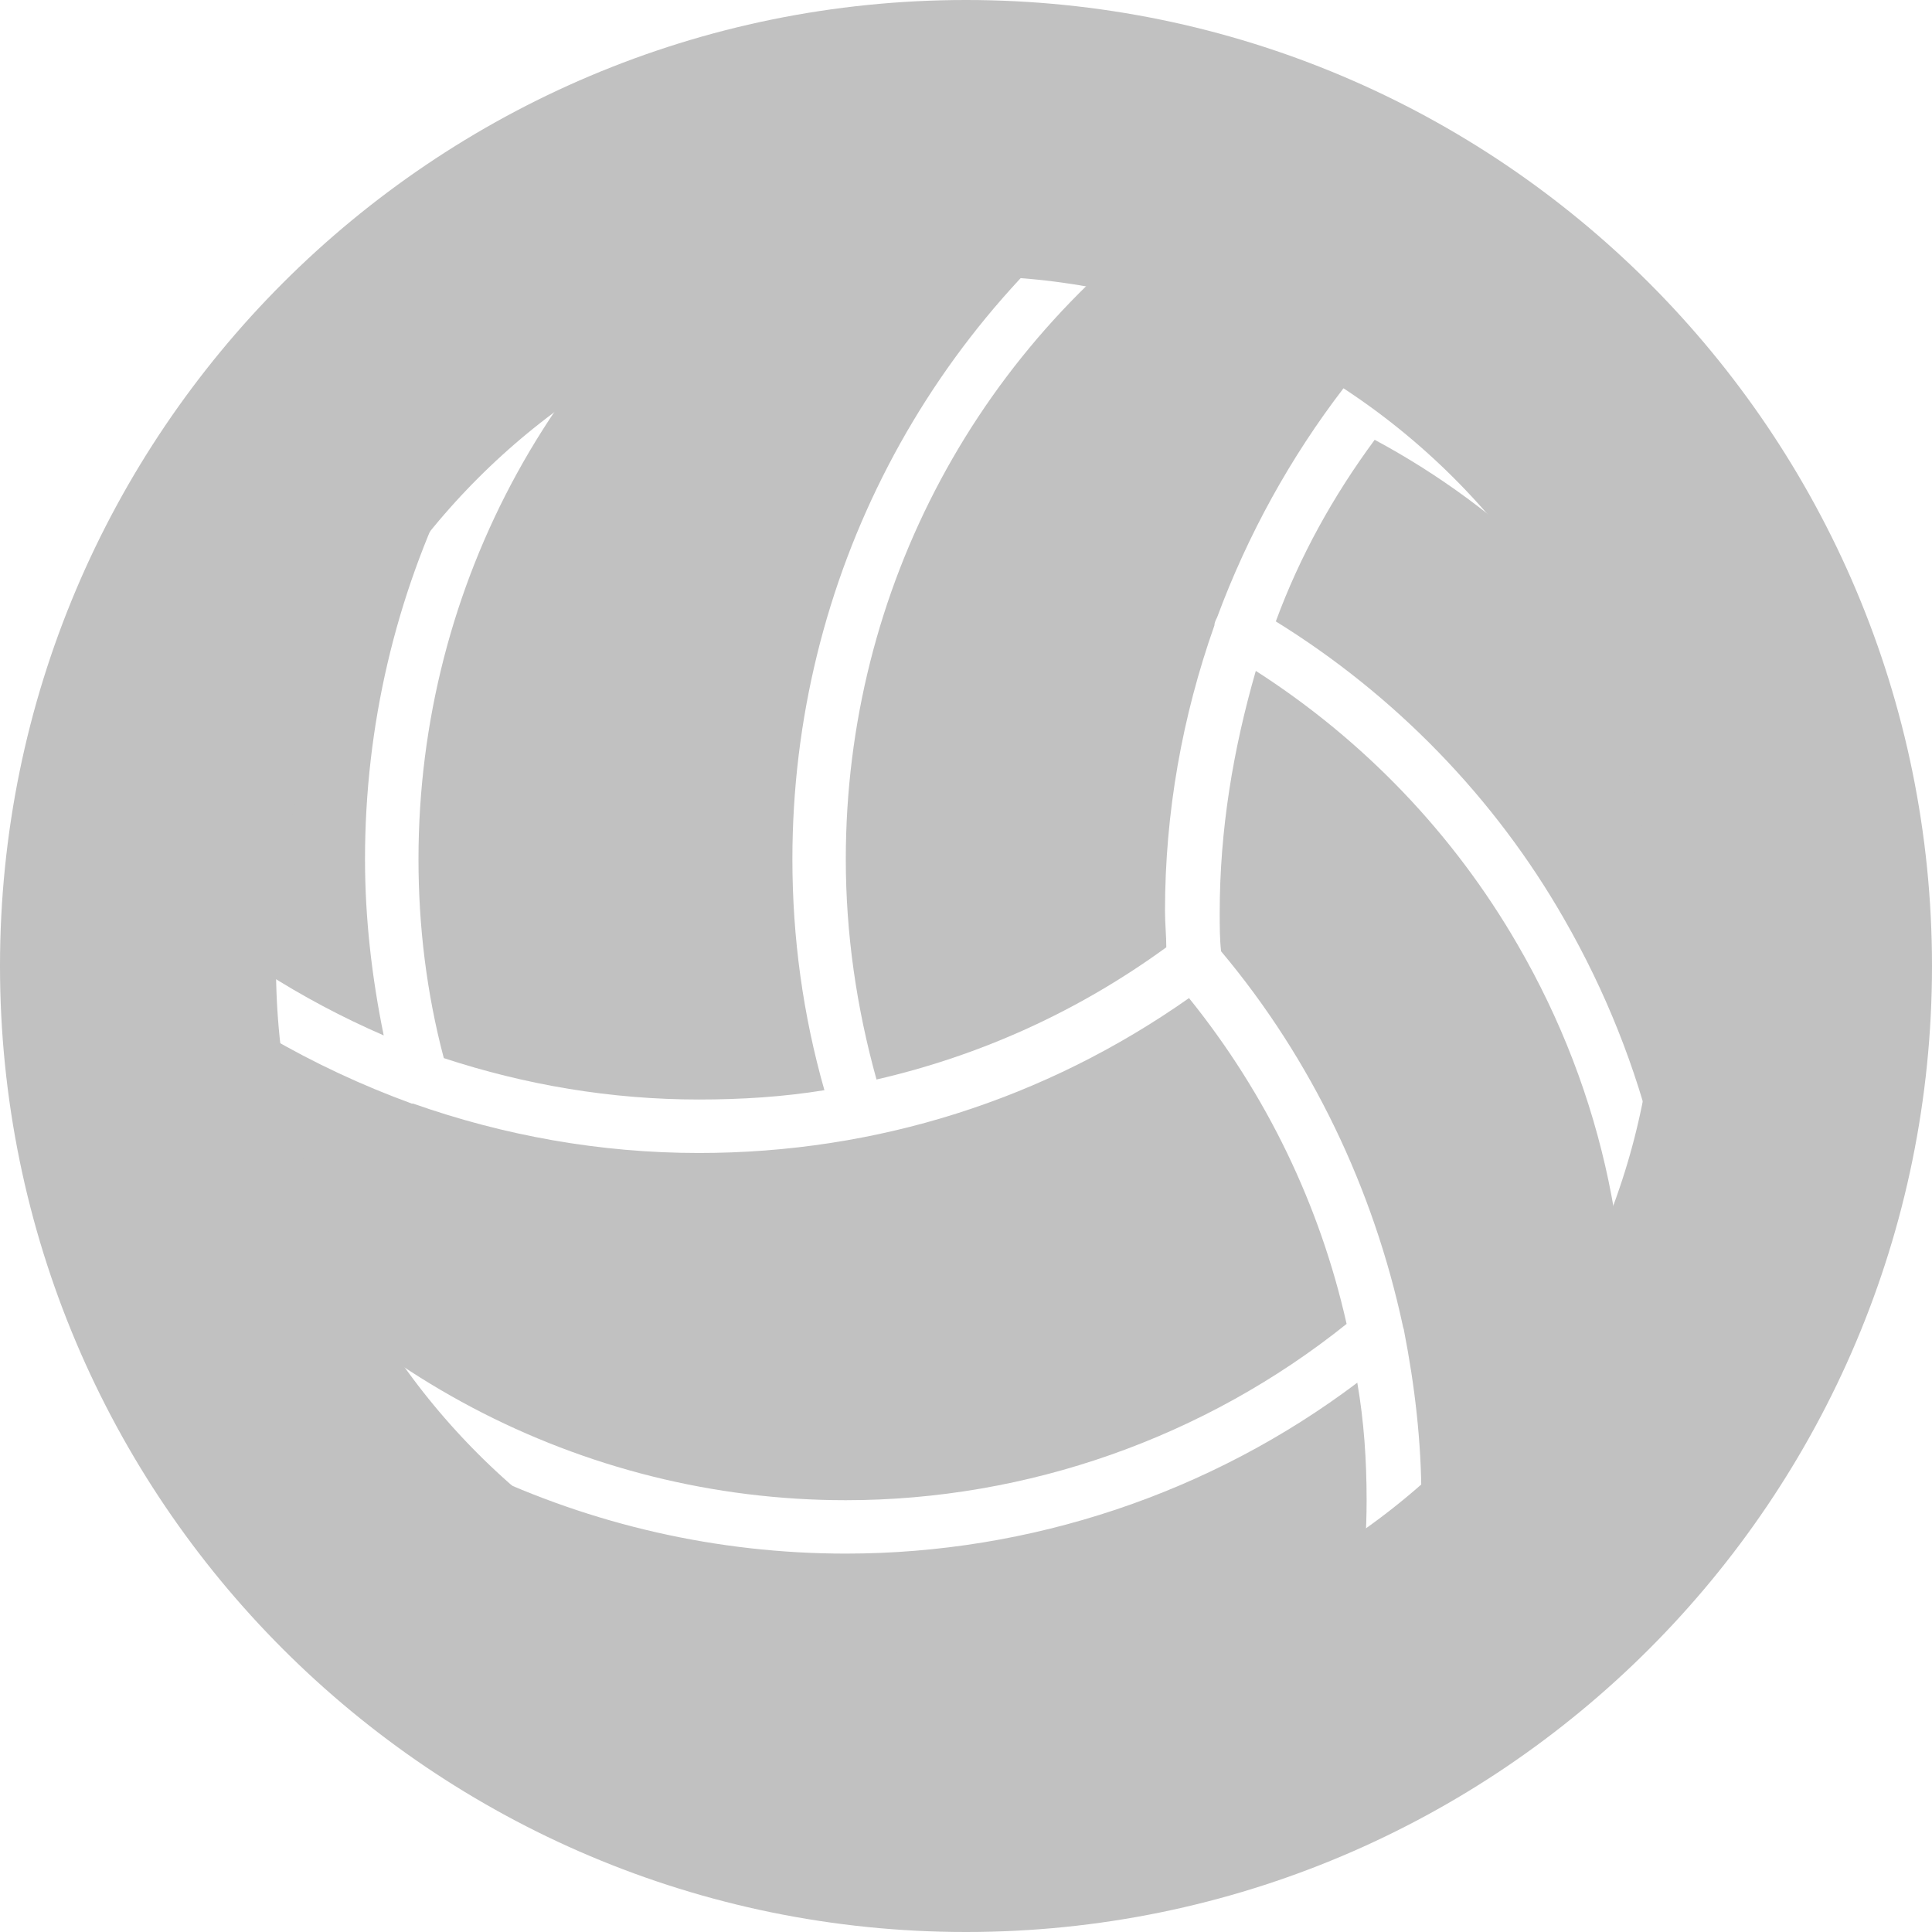
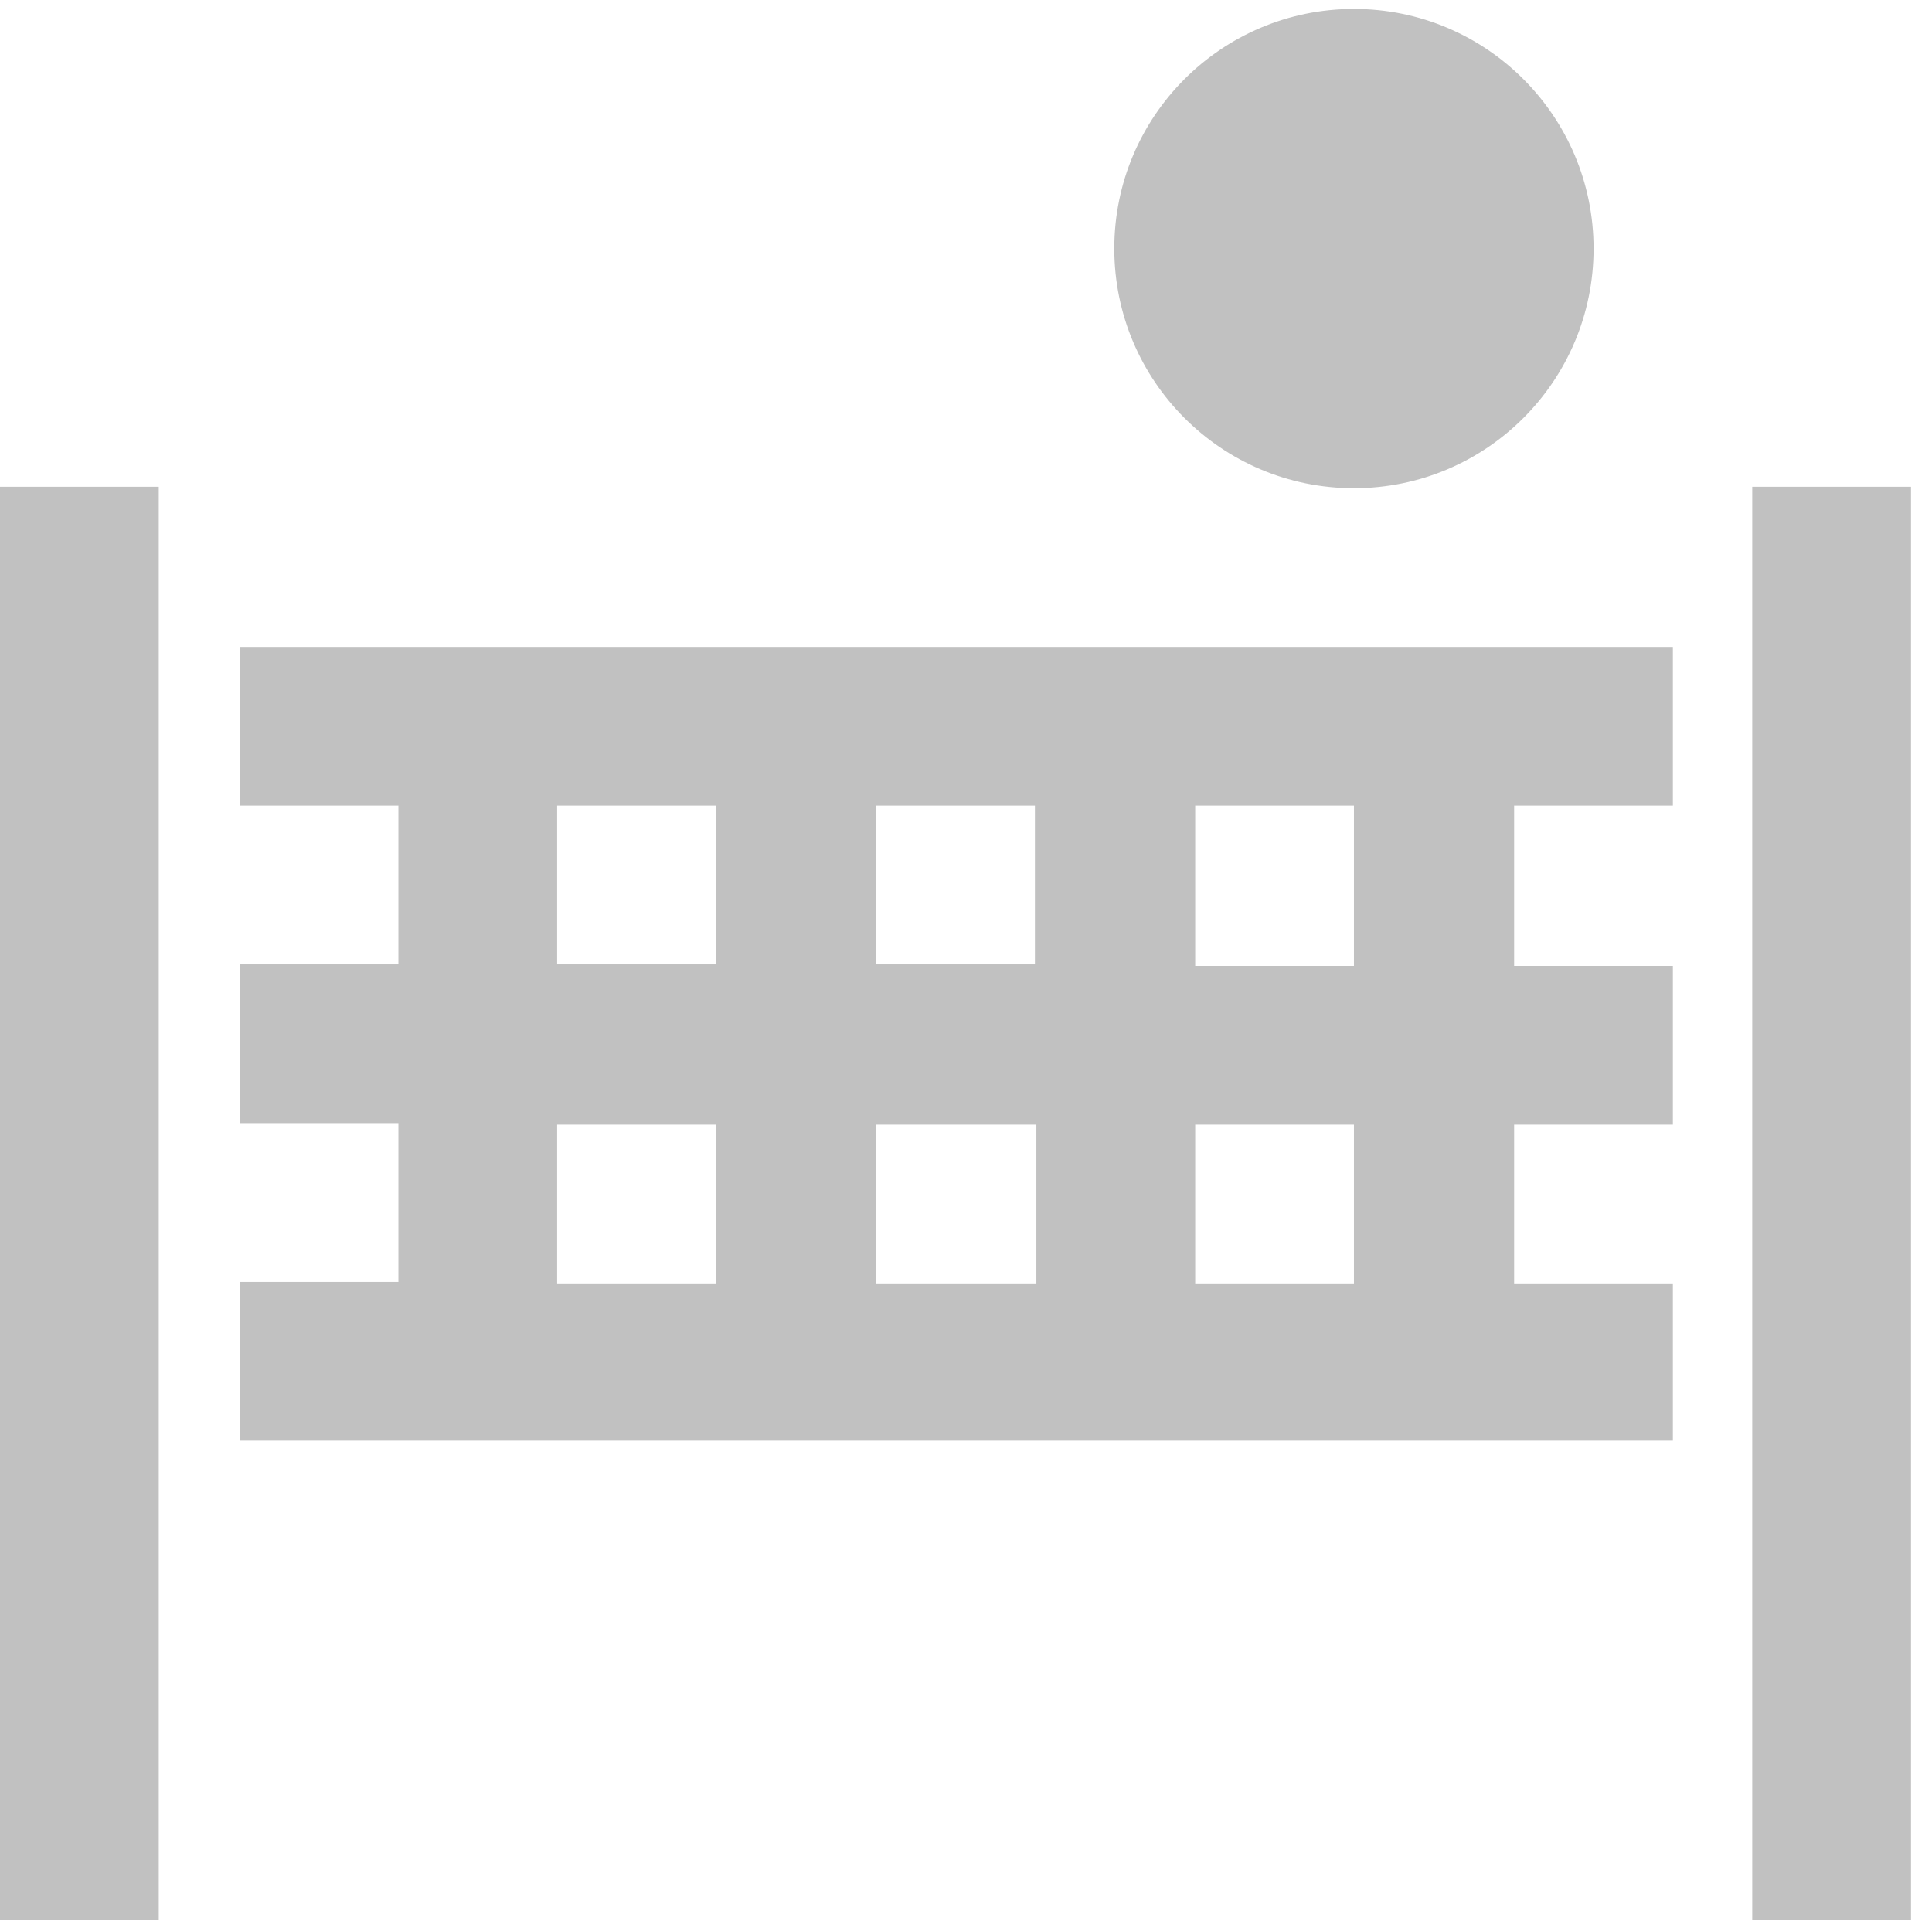
- <svg xmlns="http://www.w3.org/2000/svg" width="28" height="28" viewBox="0 0 28 28">
-   <g fill="none" fill-rule="evenodd" transform="translate(2 2)">
-     <g fill="#C1C1C1" fill-rule="nonzero">
-       <path d="M17.516 3.619C17.923 3.097 18.368 2.613 18.852 2.148 17.865 1.471 16.781.91 15.619.542 15.6.619 15.542.697 15.465.755 12.194 2.923 10.258 6.542 10.258 10.452 10.258 11.535 10.413 12.6 10.703 13.645 12.213 13.297 13.626 12.658 14.903 11.729 14.903 11.555 14.884 11.381 14.884 11.206 14.884 9.774 15.135 8.381 15.6 7.065 15.6 7.026 15.619 6.987 15.639 6.948 16.084 5.748 16.703 4.626 17.477 3.619 17.497 3.639 17.516 3.639 17.516 3.619zM19.432 2.671C19.065 3.019 18.716 3.368 18.406 3.755 20.361 4.839 21.987 6.426 23.11 8.381 23.361 8.806 23.574 9.271 23.787 9.735 23.226 6.871 21.677 4.374 19.49 2.613 19.471 2.632 19.452 2.652 19.432 2.671z" />
-       <path d="M10.258,19.742 C12.89,19.742 15.465,18.832 17.516,17.187 C17.129,15.465 16.355,13.858 15.232,12.465 C13.142,13.935 10.703,14.71 8.129,14.71 C6.697,14.71 5.303,14.458 3.987,13.994 L3.968,13.994 C2.535,13.471 1.181,12.697 0,11.671 C0,11.787 0,11.884 0,12 C0,12.871 0.097,13.723 0.271,14.535 C0.426,14.497 0.581,14.555 0.677,14.69 C2.845,17.845 6.426,19.742 10.258,19.742 Z" />
-       <path d="M9.465.639C6.077 2.787 4.065 6.465 4.065 10.452 4.065 11.419 4.181 12.387 4.432 13.335 5.613 13.723 6.852 13.935 8.129 13.935 8.748 13.935 9.348 13.897 9.948 13.8 9.639 12.716 9.484 11.594 9.484 10.452 9.484 6.406 11.439 2.652 14.748.329 13.858.116 12.948 0 12 0 11.187 0 10.394.077 9.619.232 9.658.387 9.6.561 9.465.639zM21.484 18.774C21.755 16.297 21.252 13.858 19.994 11.69 19.065 10.084 17.768 8.729 16.2 7.723 15.871 8.865 15.677 10.026 15.677 11.226 15.677 11.419 15.677 11.613 15.697 11.787 17.013 13.355 17.903 15.232 18.329 17.206 18.329 17.226 18.348 17.265 18.348 17.284 18.503 18.077 18.6 18.89 18.6 19.723 18.6 20.535 18.503 21.368 18.348 22.181 19.645 21.387 20.768 20.342 21.658 19.123 21.542 19.065 21.465 18.929 21.484 18.774z" />
-       <path d="M23.981 11.903C23.806 11.903 23.652 11.787 23.613 11.613 23.342 10.626 22.955 9.658 22.432 8.768 21.348 6.91 19.8 5.381 17.923 4.374 17.323 5.187 16.839 6.058 16.49 7.006 18.213 8.071 19.665 9.561 20.671 11.323 21.871 13.413 22.432 15.755 22.316 18.155 23.381 16.355 24 14.265 24 12.019 24 11.961 24 11.923 23.981 11.903 24 11.903 24 11.903 23.981 11.903zM17.497 22.374C17.69 21.503 17.806 20.613 17.806 19.742 17.806 19.161 17.768 18.6 17.671 18.039 15.542 19.645 12.929 20.516 10.258 20.516 6.523 20.516 3.019 18.832.677 15.987 2.323 20.652 6.774 24 12 24 13.994 24 15.89 23.516 17.535 22.645 17.497 22.568 17.477 22.471 17.497 22.374zM.29 10.897C1.258 11.787 2.361 12.484 3.561 13.006 3.387 12.155 3.29 11.303 3.29 10.452 3.29 6.581 5.071 2.981 8.11.658 3.755 2.148.542 6.077.058 10.8.135 10.8.232 10.839.29 10.897z" />
-     </g>
-     <circle cx="12" cy="12" r="12" stroke="#C1C1C1" stroke-linecap="round" stroke-linejoin="round" stroke-width="4" />
+ <svg xmlns="http://www.w3.org/2000/svg" width="24" height="24" viewBox="0 0 24 24">
+   <g fill="#C1C1C1">
+     <rect width="1.972" height="17.805" y="6.047" />
+     <rect width="1.972" height="17.805" x="21.767" y="6.047" />
+     <path d="M20.781,10.009 L20.781,8.037 L2.977,8.037 L2.977,10.009 L4.949,10.009 L4.949,11.981 L2.977,11.981 L2.977,13.953 L4.949,13.953 L4.949,15.926 L2.977,15.926 L2.977,17.898 L20.781,17.898 L20.781,15.944 L18.809,15.944 L18.809,13.972 L20.781,13.972 L20.781,12 L18.809,12 L18.809,10.009 L20.781,10.009 Z M10.884,12 L10.884,10.009 L12.856,10.009 L12.856,11.981 L10.884,11.981 L10.884,12 Z M12.874,13.972 L12.874,15.944 L10.884,15.944 L10.884,13.972 L12.874,13.972 Z M6.921,10.009 L8.893,10.009 L8.893,11.981 L6.921,11.981 L6.921,10.009 Z M6.921,13.972 L8.893,13.972 L8.893,15.944 L6.921,15.944 L6.921,13.972 Z M16.819,15.944 L14.847,15.944 L14.847,13.972 L16.819,13.972 L16.819,15.944 L16.819,15.944 Z M16.819,12 L14.847,12 L14.847,10.009 L16.819,10.009 L16.819,12 L16.819,12 Z" />
+     <circle cx="16.819" cy="3.088" r="2.977" />
  </g>
</svg>
